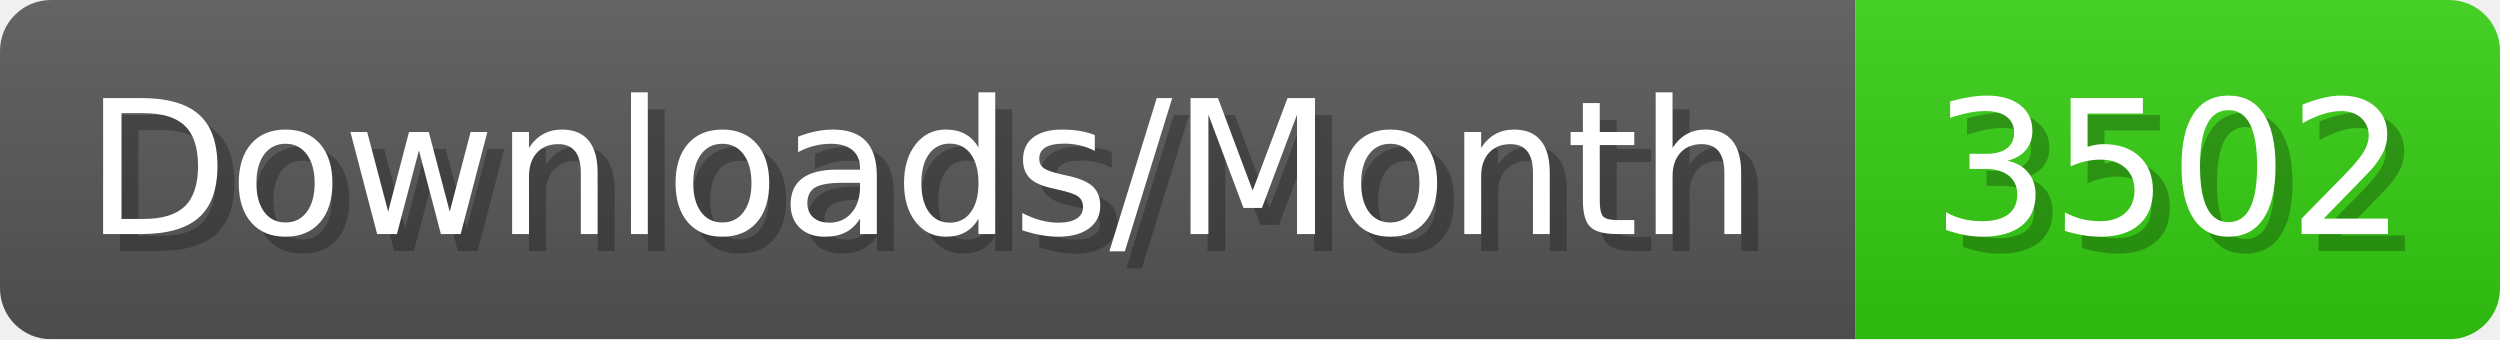
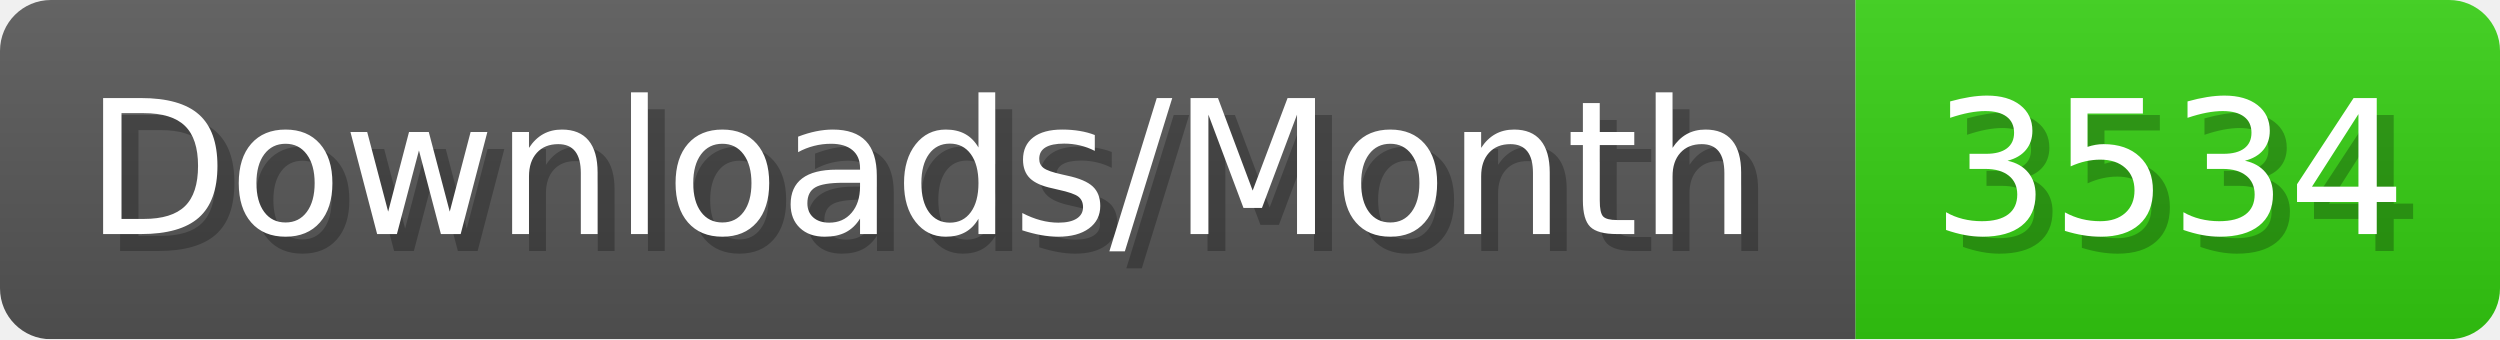
- <svg xmlns="http://www.w3.org/2000/svg" width="147.4" height="20" viewBox="0 0 1474 200" role="img" aria-label="Downloads/Month: 3502">
+ <svg xmlns="http://www.w3.org/2000/svg" width="147.4" height="20" viewBox="0 0 1474 200" role="img" aria-label="Downloads/Month: 3534">
  <linearGradient id="YlXUI" x2="0" y2="100%">
    <stop offset="0" stop-opacity=".1" stop-color="#EEE" />
    <stop offset="1" stop-opacity=".1" />
  </linearGradient>
  <mask id="JHhop">
    <rect width="1474" height="200" rx="30" fill="#FFF" />
  </mask>
  <g mask="url(#JHhop)">
    <rect width="1094" height="200" fill="#555" />
    <rect width="380" height="200" fill="#3C1" x="1094" />
    <rect width="1474" height="200" fill="url(#YlXUI)" />
  </g>
  <g aria-hidden="true" fill="#fff" text-anchor="start" font-family="Verdana,DejaVu Sans,sans-serif" font-size="110">
    <text x="60" y="148" textLength="994" fill="#000" opacity="0.25">Downloads/Month</text>
    <text x="50" y="138" textLength="994">Downloads/Month</text>
-     <text x="1149" y="148" textLength="280" fill="#000" opacity="0.25">3502</text>
-     <text x="1139" y="138" textLength="280">3502</text>
+     <text x="1149" y="148" textLength="280" fill="#000" opacity="0.25">3534</text>
+     <text x="1139" y="138" textLength="280">3534</text>
  </g>
</svg>
